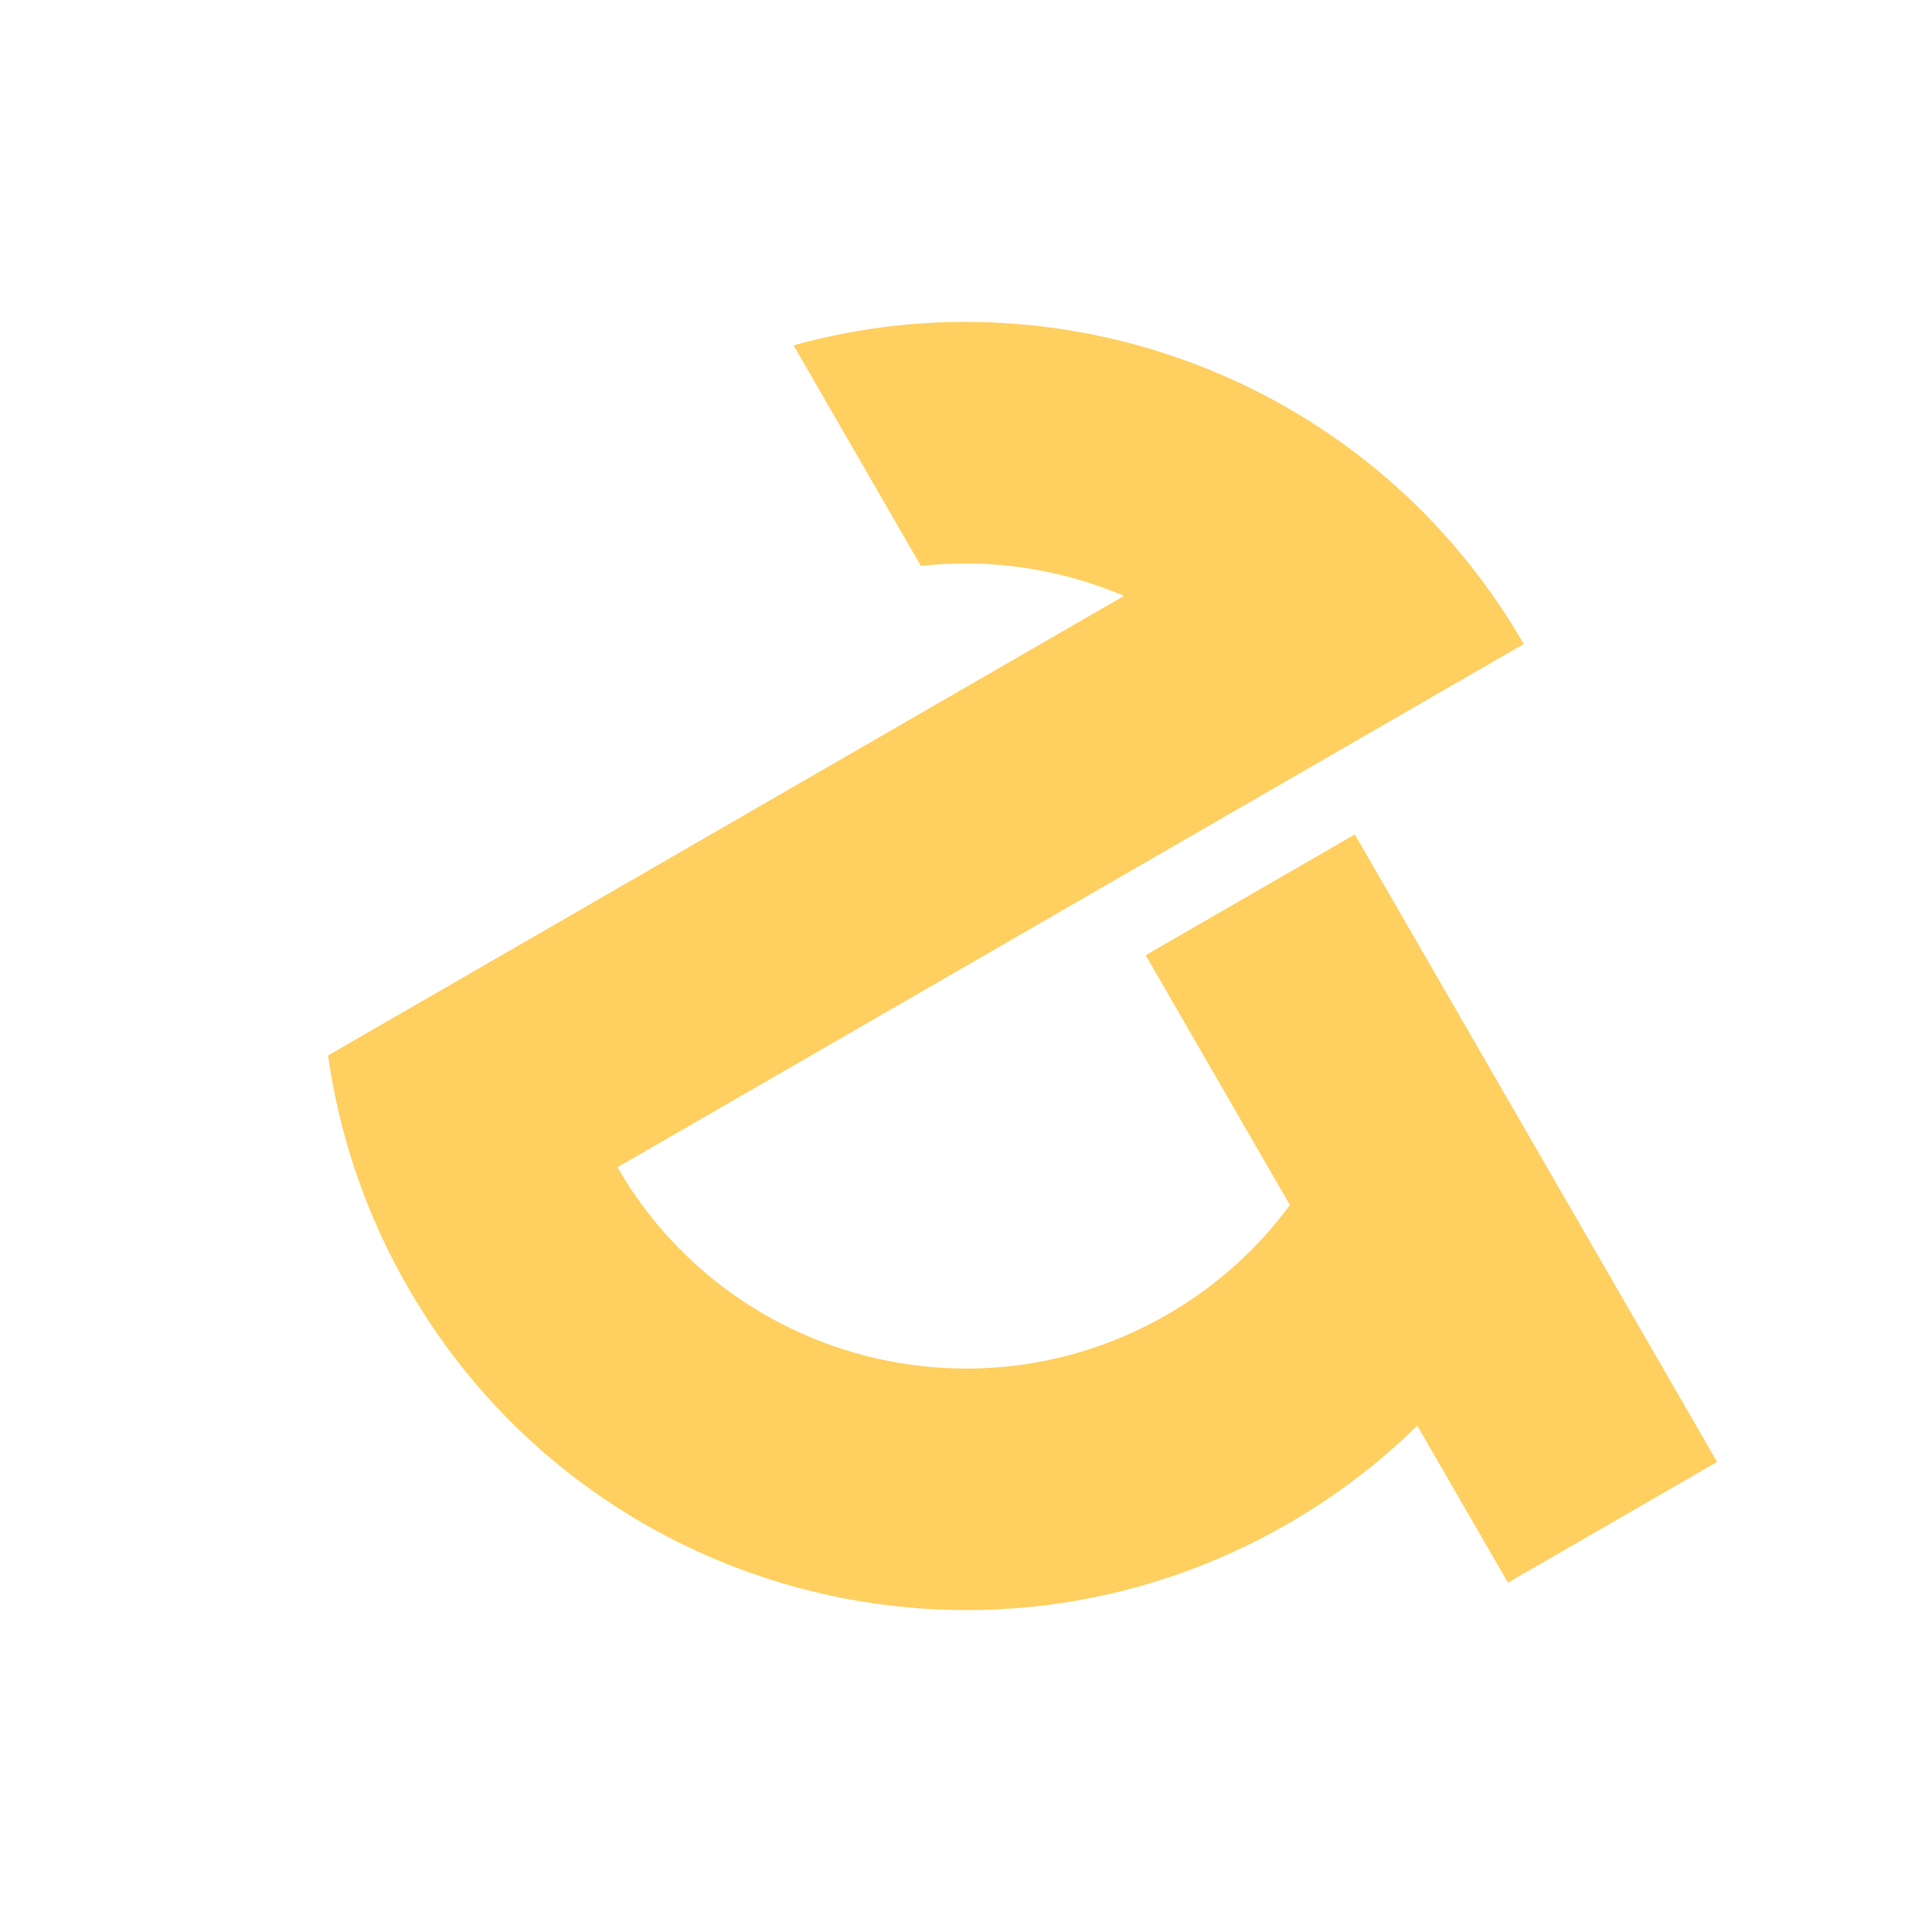
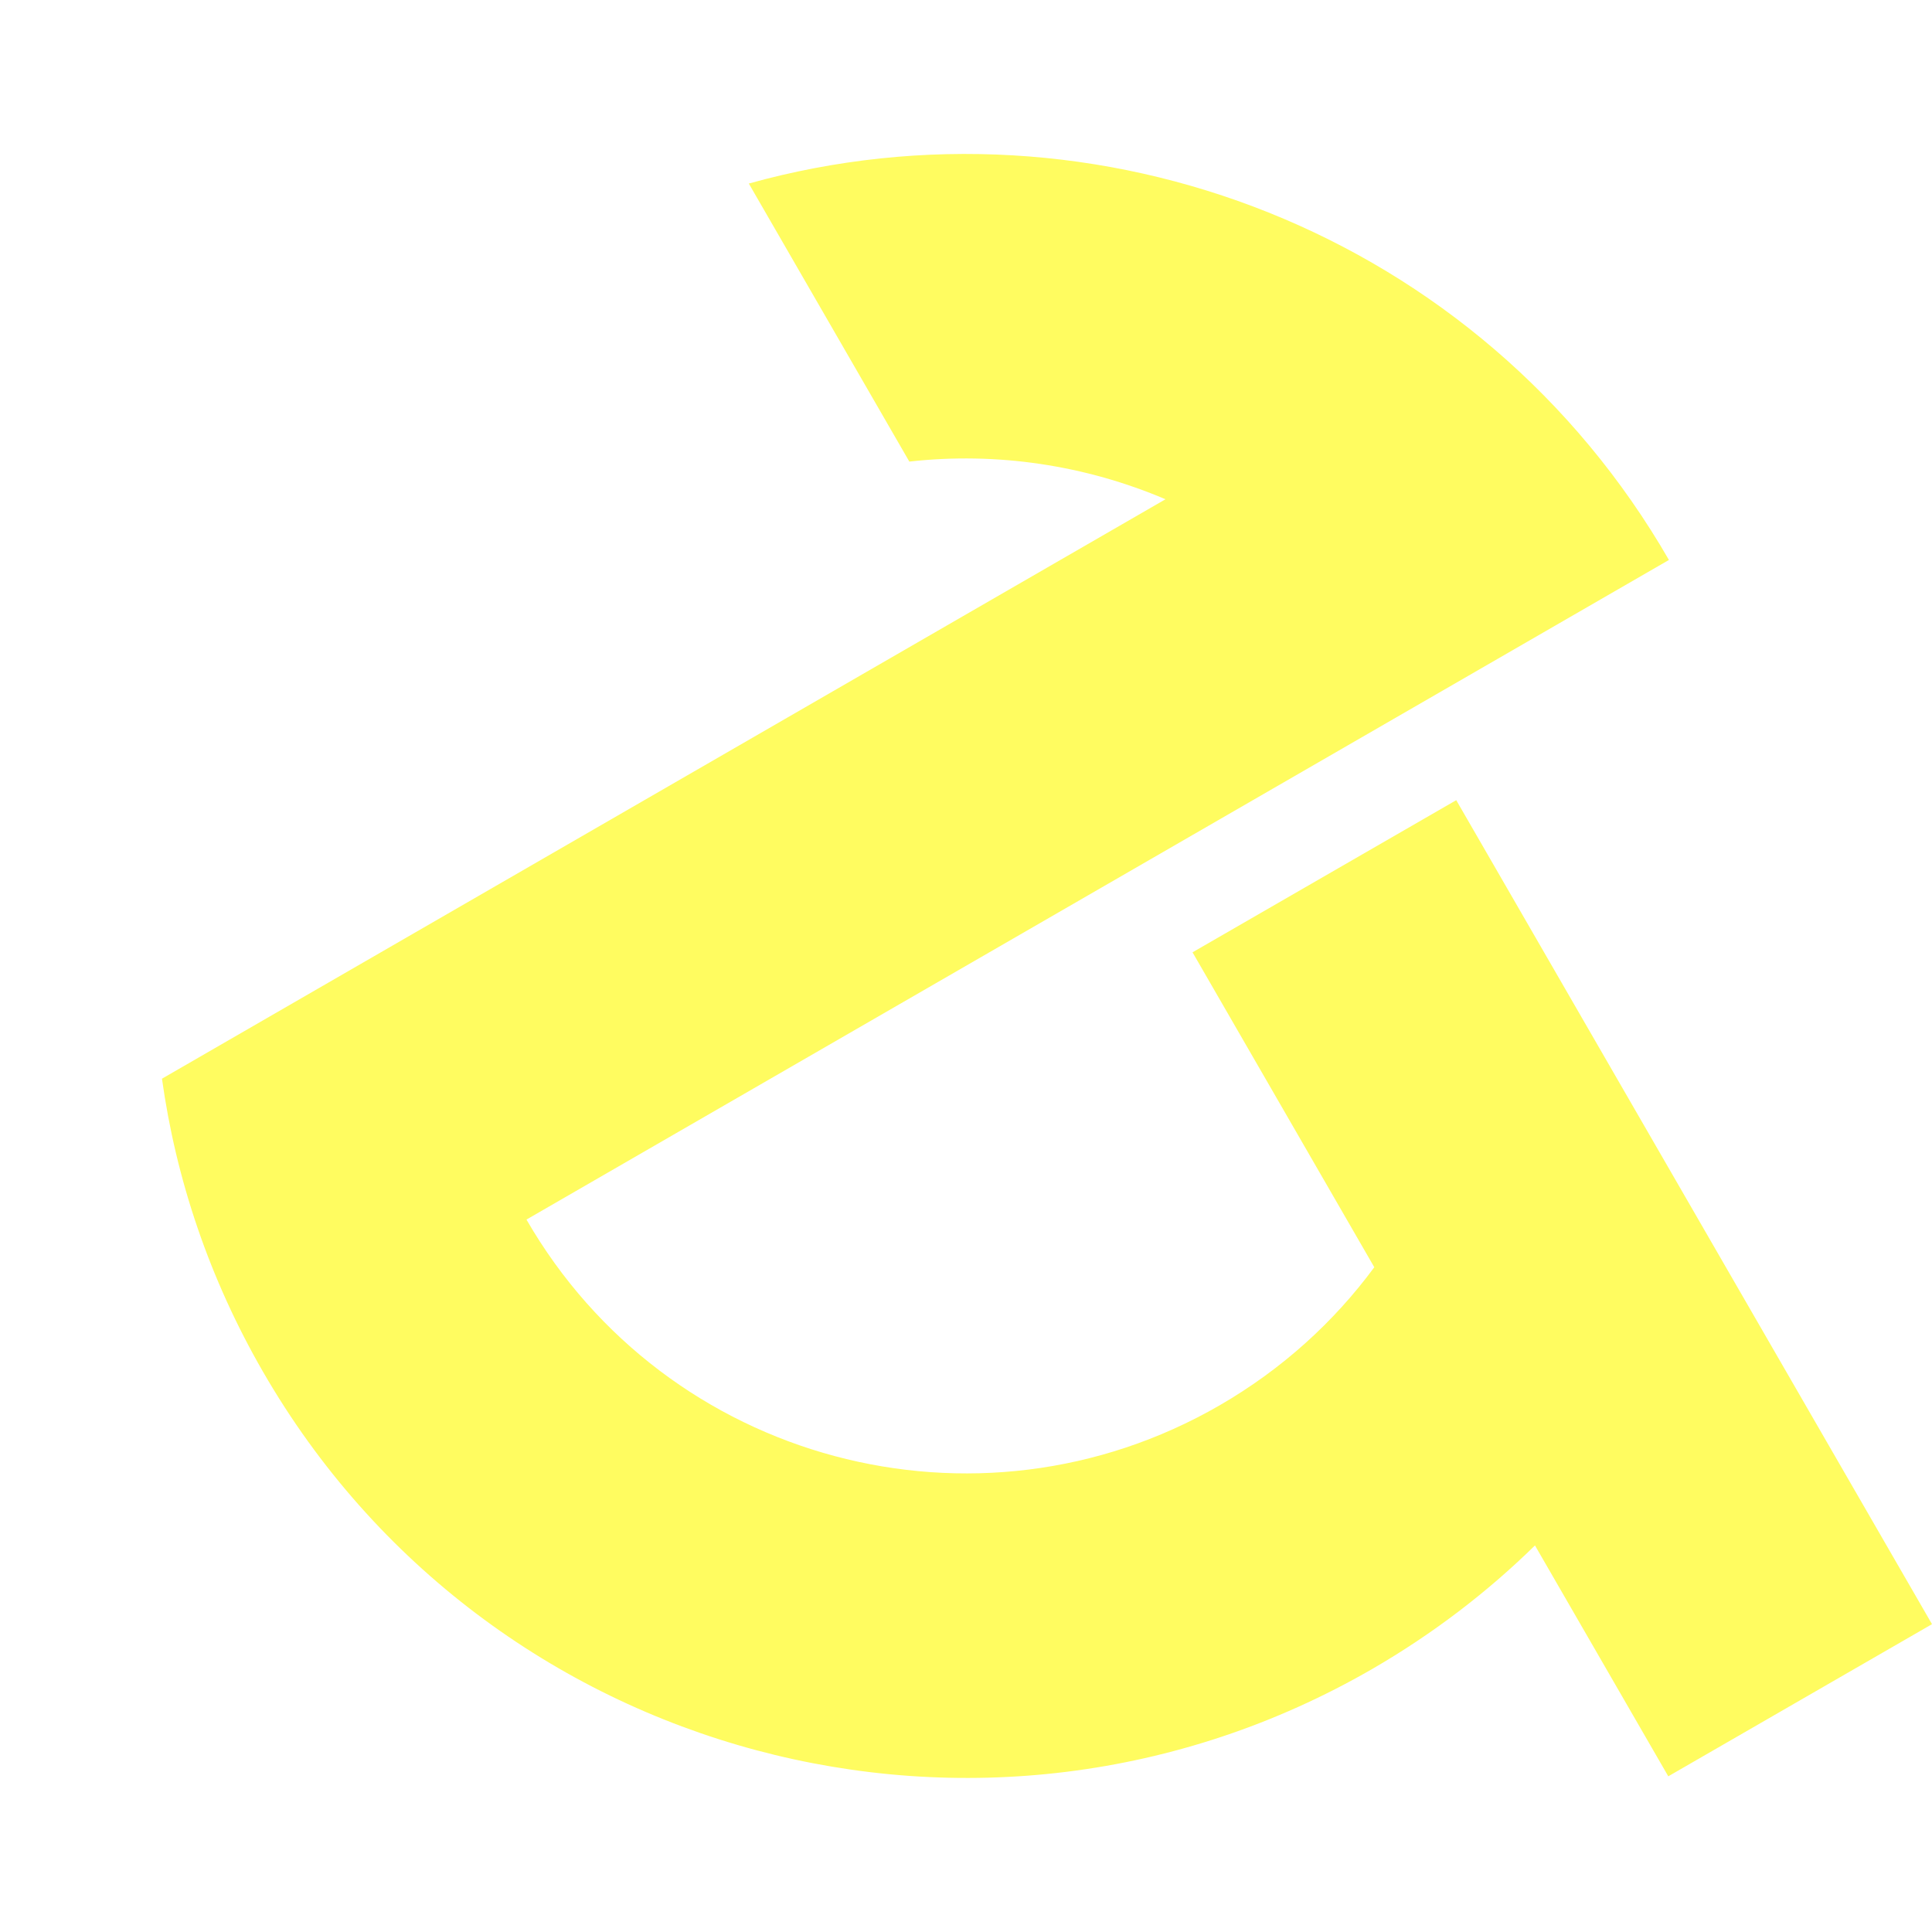
- <svg xmlns="http://www.w3.org/2000/svg" version="1.1" id="OAFA_Mark_Dark" x="0px" y="0px" width="768px" height="768px" viewBox="0 0 768 768" enable-background="new 0 0 768 768" xml:space="preserve">
-   <style>.oafa-one { fill:#ffcf60; }</style>
-   <path id="oafa-mark" class="oafa-one" d="M682.564,581.129l-144-249.415l-83.139,48l57.34,99.314c-12.691,17.218-29.057,32.158-48.766,43.536   c-76.525,44.183-174.381,17.963-218.564-58.563l360.268-208c-59.643-103.304-180.414-149.313-290.244-118.718l50.631,87.694   c27.629-3.097,55.473,1.135,80.738,11.898L130.43,419.549c4.43,31.678,14.893,63.049,31.867,92.452   C232.99,634.443,389.557,676.396,512,605.703c19.141-11.05,36.309-24.202,51.391-38.991l36.035,62.417L682.564,581.129z" />
+ <svg xmlns="http://www.w3.org/2000/svg" version="1.1" id="OAFA_Mark_One" x="0px" y="0px" viewBox="0 0 1200 1200" style="enable-background:new 0 0 1200 1200;" xml:space="preserve">
+   <style>.oafa-one { fill:#fffc60; }</style>
+   <path id="oafa-mark" class="oafa-one" d="M904.5,497l-163.8,94.5l112.9,195.6c-25,33.9-57.2,63.3-96.1,85.8c-150.7,87-343.5,35.4-430.5-115.4     l709.6-409.7v0C919.3,144.4,681.4,53.7,465.1,114l99.7,172.7c54.4-6.1,109.3,2.2,159.1,23.4L100.6,670     c8.7,62.4,29.4,124.2,62.8,182.1c139.2,241.2,447.7,323.8,688.8,184.6c37.7-21.8,71.5-47.7,101.2-76.8l82.8,143.4l163.8-94.5     L904.5,497z" />
</svg>
